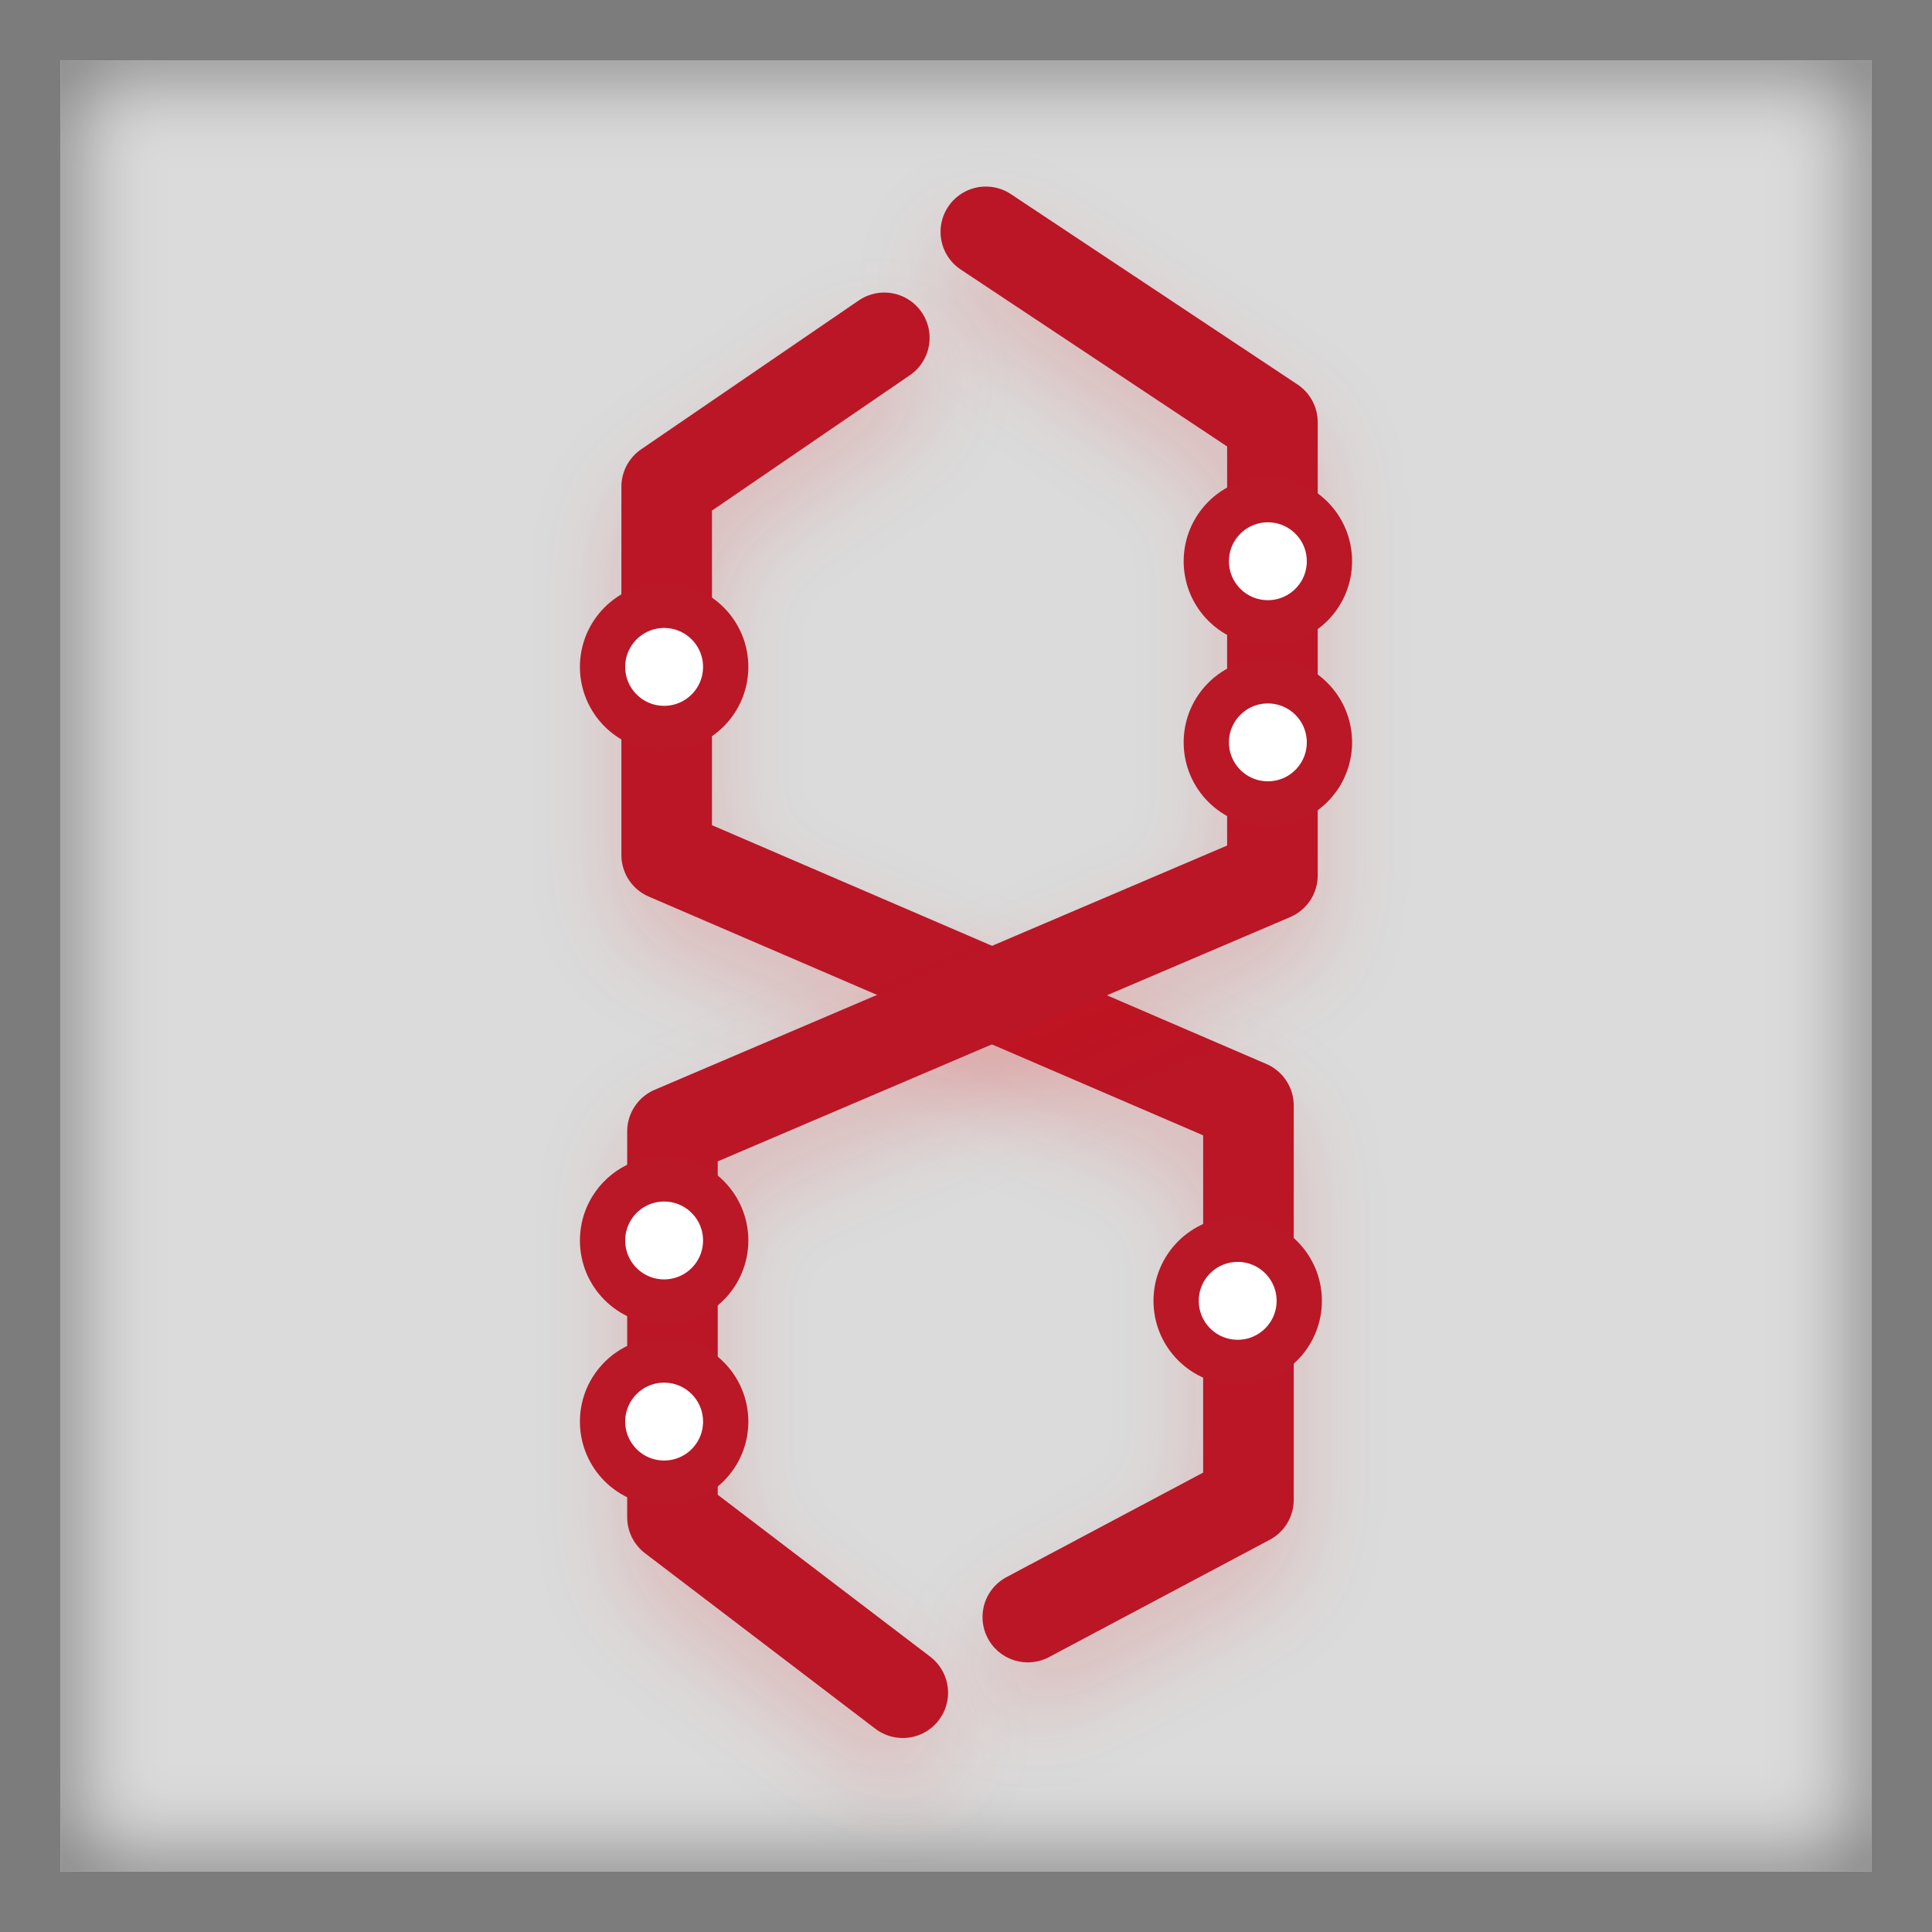
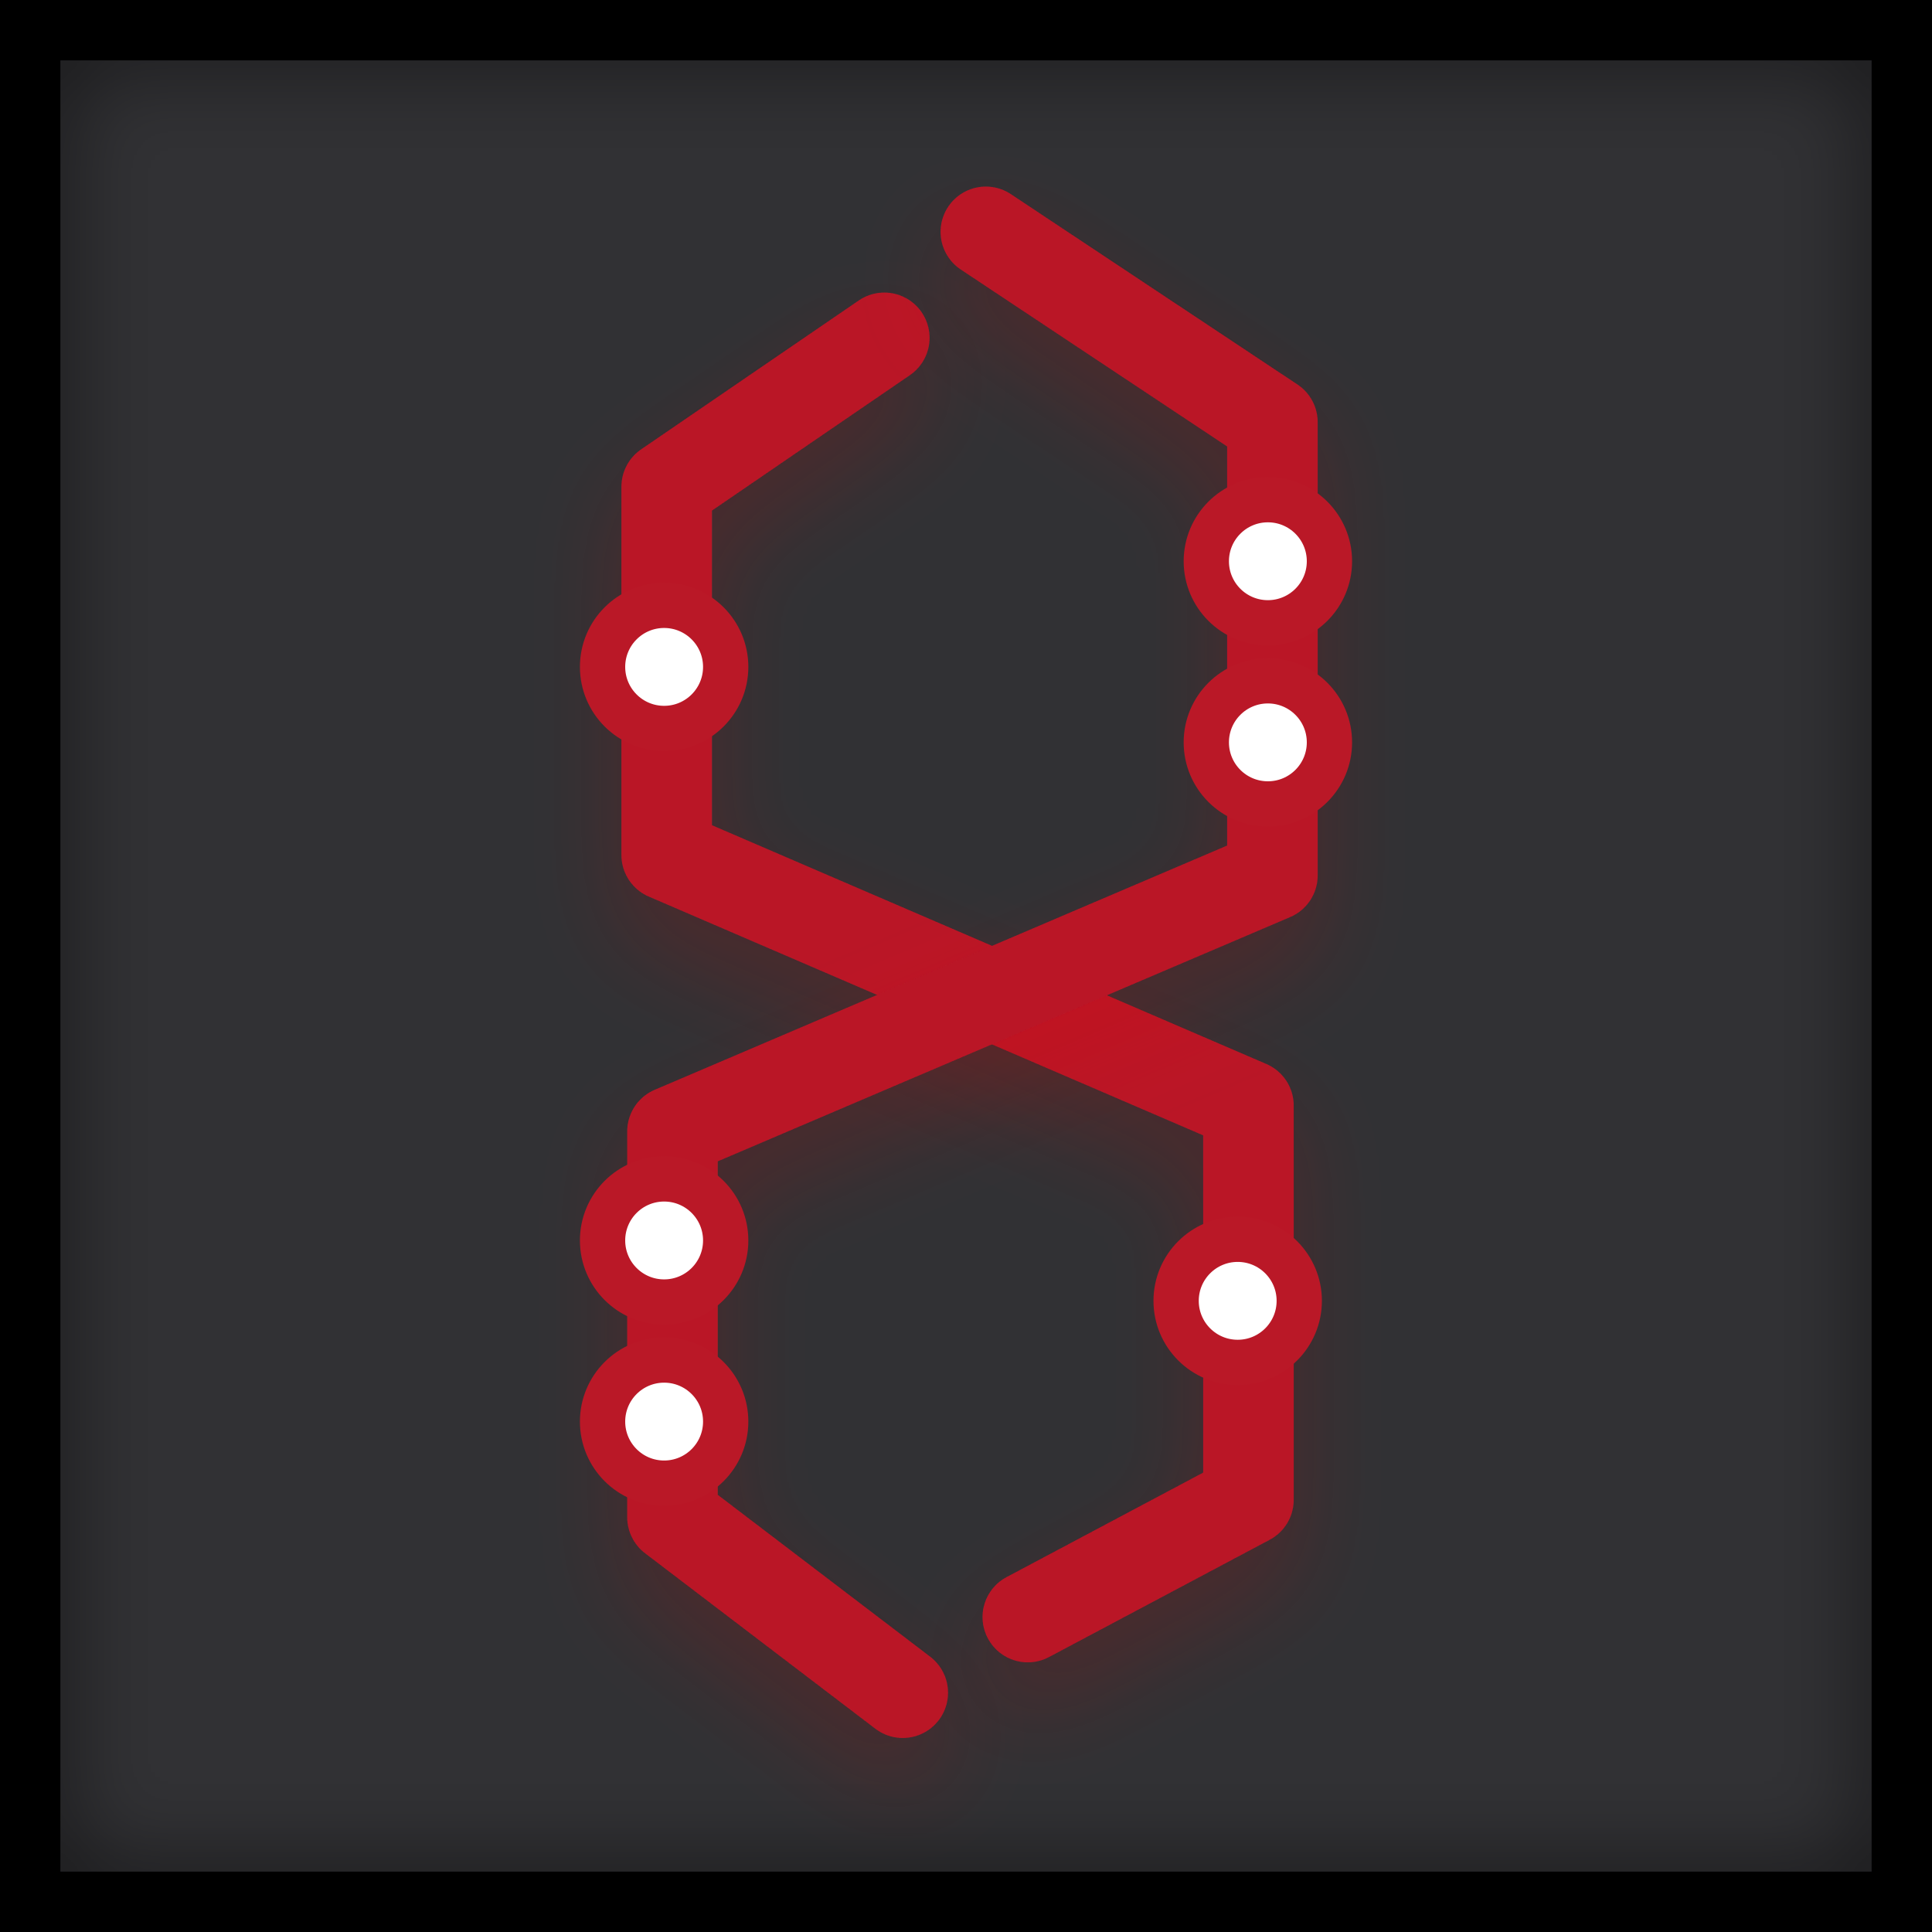
<svg xmlns="http://www.w3.org/2000/svg" width="128" height="128" viewBox="0 0 128 128">
  <defs>
-     <filter id="Rectangle_1" x="-9" y="-9" width="146" height="146" filterUnits="userSpaceOnUse">
-       <feOffset input="SourceAlpha" />
+     <filter id="Path_3" x="32.168" y="12.212" width="62.544" height="110.982" filterUnits="userSpaceOnUse">
+       <feOffset dy="3" input="SourceAlpha" />
      <feGaussianBlur stdDeviation="3" result="blur" />
-       <feFlood flood-opacity="0.584" />
+       <feFlood flood-color="#e00000" flood-opacity="0.161" />
      <feComposite operator="in" in2="blur" />
      <feComposite in="SourceGraphic" />
    </filter>
-     <filter id="Path_3" x="32.168" y="12.212" width="62.544" height="110.982" filterUnits="userSpaceOnUse">
+     <filter id="Path_4" x="32.551" y="5.201" width="63.748" height="123.15" filterUnits="userSpaceOnUse">
      <feOffset dy="3" input="SourceAlpha" />
      <feGaussianBlur stdDeviation="3" result="blur-2" />
      <feFlood flood-color="#e00000" flood-opacity="0.161" />
      <feComposite operator="in" in2="blur-2" />
      <feComposite in="SourceGraphic" />
    </filter>
-     <filter id="Path_4" x="32.551" y="5.201" width="63.748" height="123.15" filterUnits="userSpaceOnUse">
-       <feOffset dy="3" input="SourceAlpha" />
+     <filter id="StrokeComponent" x="-9" y="-9" width="146" height="146" filterUnits="userSpaceOnUse">
+       <feOffset input="SourceAlpha" />
      <feGaussianBlur stdDeviation="3" result="blur-3" />
-       <feFlood flood-color="#e00000" flood-opacity="0.161" />
+       <feFlood flood-opacity="0.584" />
      <feComposite operator="in" in2="blur-3" />
      <feComposite in="SourceGraphic" />
    </filter>
    <clipPath id="clip-Red_Helix_Slot">
      <rect width="128" height="128" />
    </clipPath>
  </defs>
  <g id="Red_Helix_Slot" data-name="Red Helix Slot" clip-path="url(#clip-Red_Helix_Slot)">
-     <rect width="128" height="128" fill="#dbdbdb" />
-     <g transform="matrix(1, 0, 0, 1, 0, 0)" filter="url(#Rectangle_1)">
-       <g id="Rectangle_1-2" data-name="Rectangle 1" fill="none" stroke="#7b7b7b" stroke-width="4">
-         <rect width="128" height="128" stroke="none" />
-         <rect x="2" y="2" width="124" height="124" fill="none" />
-       </g>
+     <g id="BackgroundComponent">
+       <rect id="Rectangle_3" data-name="Rectangle 3" width="128" height="128" fill="#313134" />
    </g>
    <g id="Red_Helix" data-name="Red Helix" transform="translate(39.921 15.36)">
      <g transform="matrix(1, 0, 0, 1, -39.92, -15.36)" filter="url(#Path_3)">
        <path id="Path_3-2" data-name="Path 3" d="M504.587,1.382l-14.419,9.864v24.4l38.544,16.6v26.12l-14.619,7.77" transform="translate(-446 21)" fill="none" stroke="#ba1827" stroke-linecap="round" stroke-linejoin="round" stroke-width="6" />
      </g>
      <g transform="matrix(1, 0, 0, 1, -39.92, -15.36)" filter="url(#Path_4)">
        <path id="Path_4-2" data-name="Path 4" d="M511.313-5.64,530.3,6.971V37l-39.748,16.96V79.52l15.258,11.627" transform="translate(-446 21)" fill="none" stroke="#ba1827" stroke-linecap="round" stroke-linejoin="round" stroke-width="6" />
      </g>
      <path id="Path_10" data-name="Path 10" d="M4.079,0A4.079,4.079,0,1,1,0,4.079,4.079,4.079,0,0,1,4.079,0Z" transform="translate(0 62.745)" fill="#fff" stroke="#ba1827" stroke-width="3" />
      <path id="Path_11" data-name="Path 11" d="M4.079,0A4.079,4.079,0,1,1,0,4.079,4.079,4.079,0,0,1,4.079,0Z" transform="translate(0 74.745)" fill="#fff" stroke="#ba1827" stroke-width="3" />
      <path id="Path_13" data-name="Path 13" d="M4.079,0A4.079,4.079,0,1,1,0,4.079,4.079,4.079,0,0,1,4.079,0Z" transform="translate(40 17.745)" fill="#fff" stroke="#ba1827" stroke-width="3" />
      <path id="Path_14" data-name="Path 14" d="M4.079,0A4.079,4.079,0,1,1,0,4.079,4.079,4.079,0,0,1,4.079,0Z" transform="translate(40 29.745)" fill="#fff" stroke="#ba1827" stroke-width="3" />
      <path id="Path_12" data-name="Path 12" d="M4.079,0A4.079,4.079,0,1,1,0,4.079,4.079,4.079,0,0,1,4.079,0Z" transform="translate(38 66.745)" fill="#fff" stroke="#ba1827" stroke-width="3" />
      <path id="Path_15" data-name="Path 15" d="M4.079,0A4.079,4.079,0,1,1,0,4.079,4.079,4.079,0,0,1,4.079,0Z" transform="translate(0 24.745)" fill="#fff" stroke="#ba1827" stroke-width="3" />
    </g>
+     <g id="StrokeComponent-2" data-name="StrokeComponent">
+       <g transform="matrix(1, 0, 0, 1, 0, 0)" filter="url(#StrokeComponent)">
+         <g id="StrokeComponent-3" data-name="StrokeComponent" fill="none" stroke="#000" stroke-width="4">
+           <rect width="128" height="128" stroke="none" />
+           <rect x="2" y="2" width="124" height="124" fill="none" />
+         </g>
+       </g>
+     </g>
  </g>
</svg>
